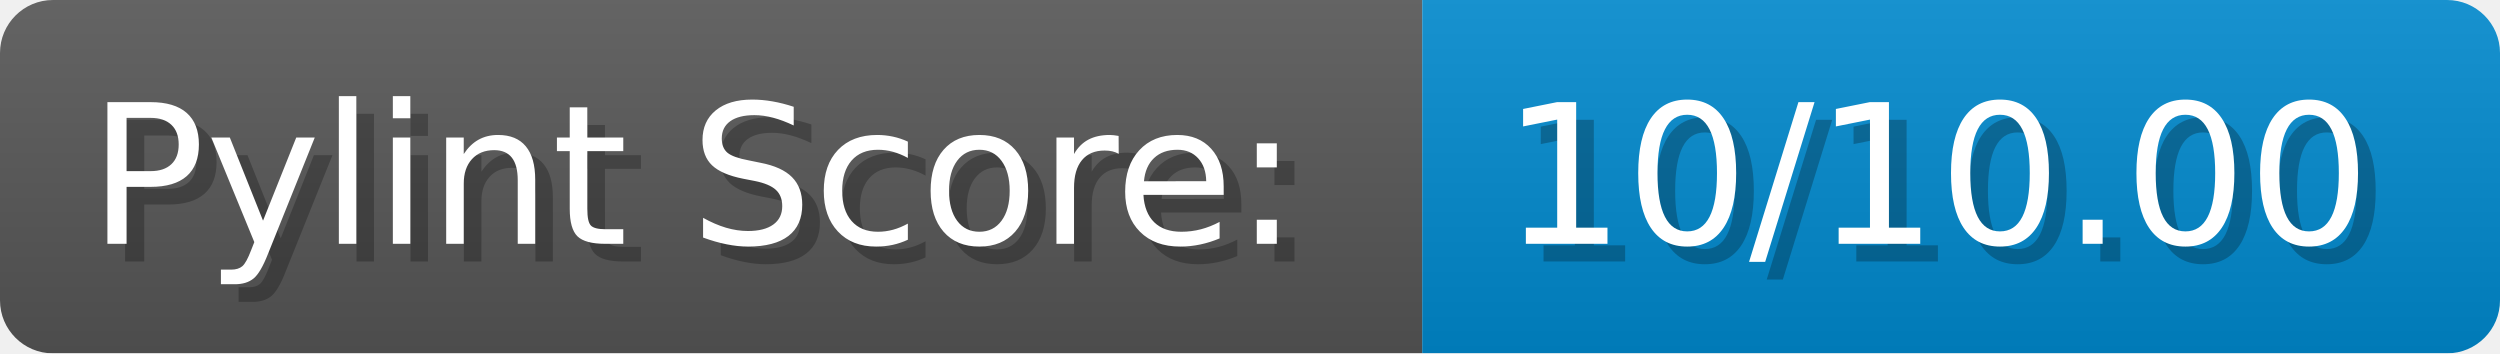
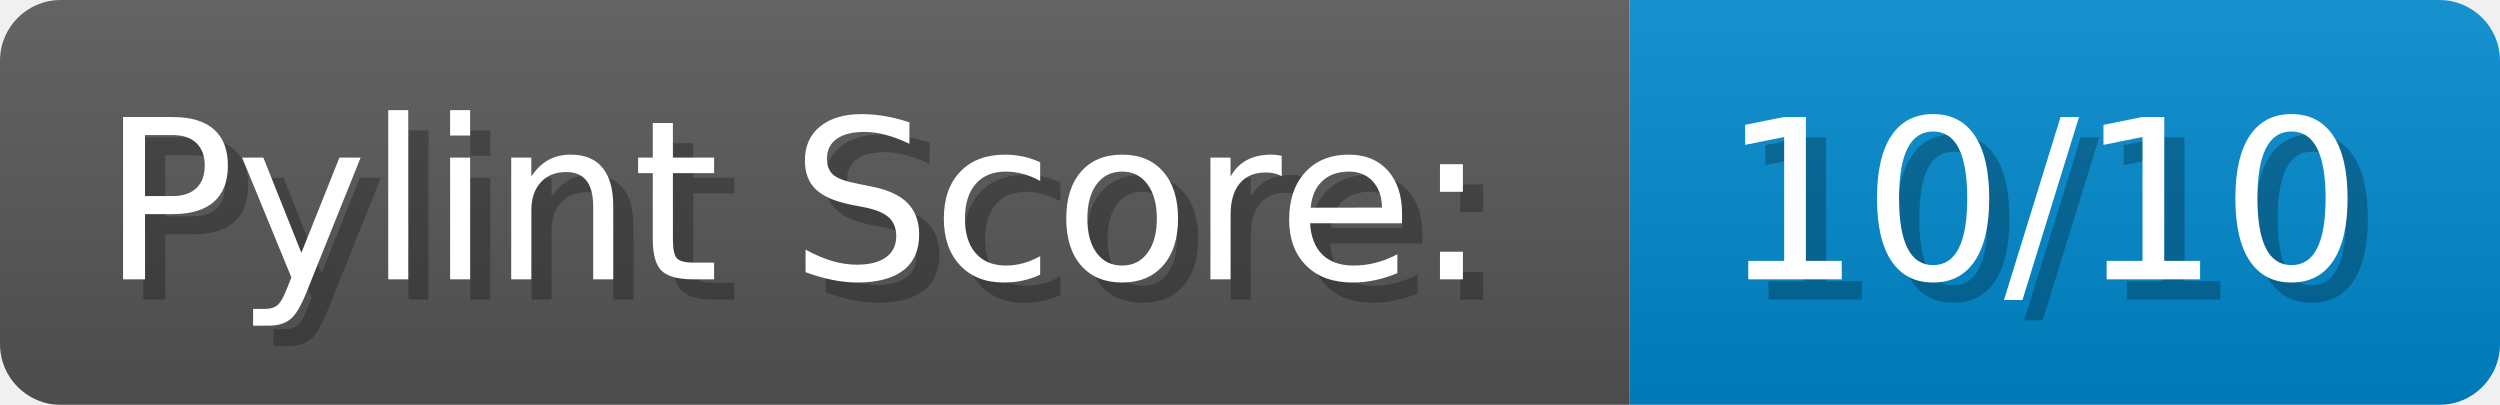
- <svg xmlns="http://www.w3.org/2000/svg" width="212.25" height="30" viewBox="0 0 1415 200" role="img" aria-label="Pylint Score:: 10/10.00">
+ <svg xmlns="http://www.w3.org/2000/svg" width="185.25" height="30" viewBox="0 0 1235 200" role="img" aria-label="Pylint Score:: 10/10">
  <linearGradient id="a" x2="0" y2="100%">
    <stop offset="0" stop-opacity=".1" stop-color="#EEE" />
    <stop offset="1" stop-opacity=".1" />
  </linearGradient>
  <mask id="m">
-     <rect width="1415" height="200" rx="30" fill="#FFF" />
+     <rect width="1235" height="200" rx="30" fill="#FFF" />
  </mask>
  <g mask="url(#m)">
    <rect width="805" height="200" fill="#555" />
-     <rect width="610" height="200" fill="#08C" x="805" />
-     <rect width="1415" height="200" fill="url(#a)" />
+     <rect width="430" height="200" fill="#08C" x="805" />
+     <rect width="1235" height="200" fill="url(#a)" />
  </g>
  <g aria-hidden="true" fill="#fff" text-anchor="start" font-family="Verdana,DejaVu Sans,sans-serif" font-size="110">
    <text x="60" y="148" textLength="705" fill="#000" opacity="0.25">Pylint Score:</text>
    <text x="50" y="138" textLength="705">Pylint Score:</text>
-     <text x="860" y="148" textLength="510" fill="#000" opacity="0.25">10/10.00</text>
-     <text x="850" y="138" textLength="510">10/10.00</text>
+     <text x="860" y="148" textLength="330" fill="#000" opacity="0.25">10/10</text>
+     <text x="850" y="138" textLength="330">10/10</text>
  </g>
</svg>
